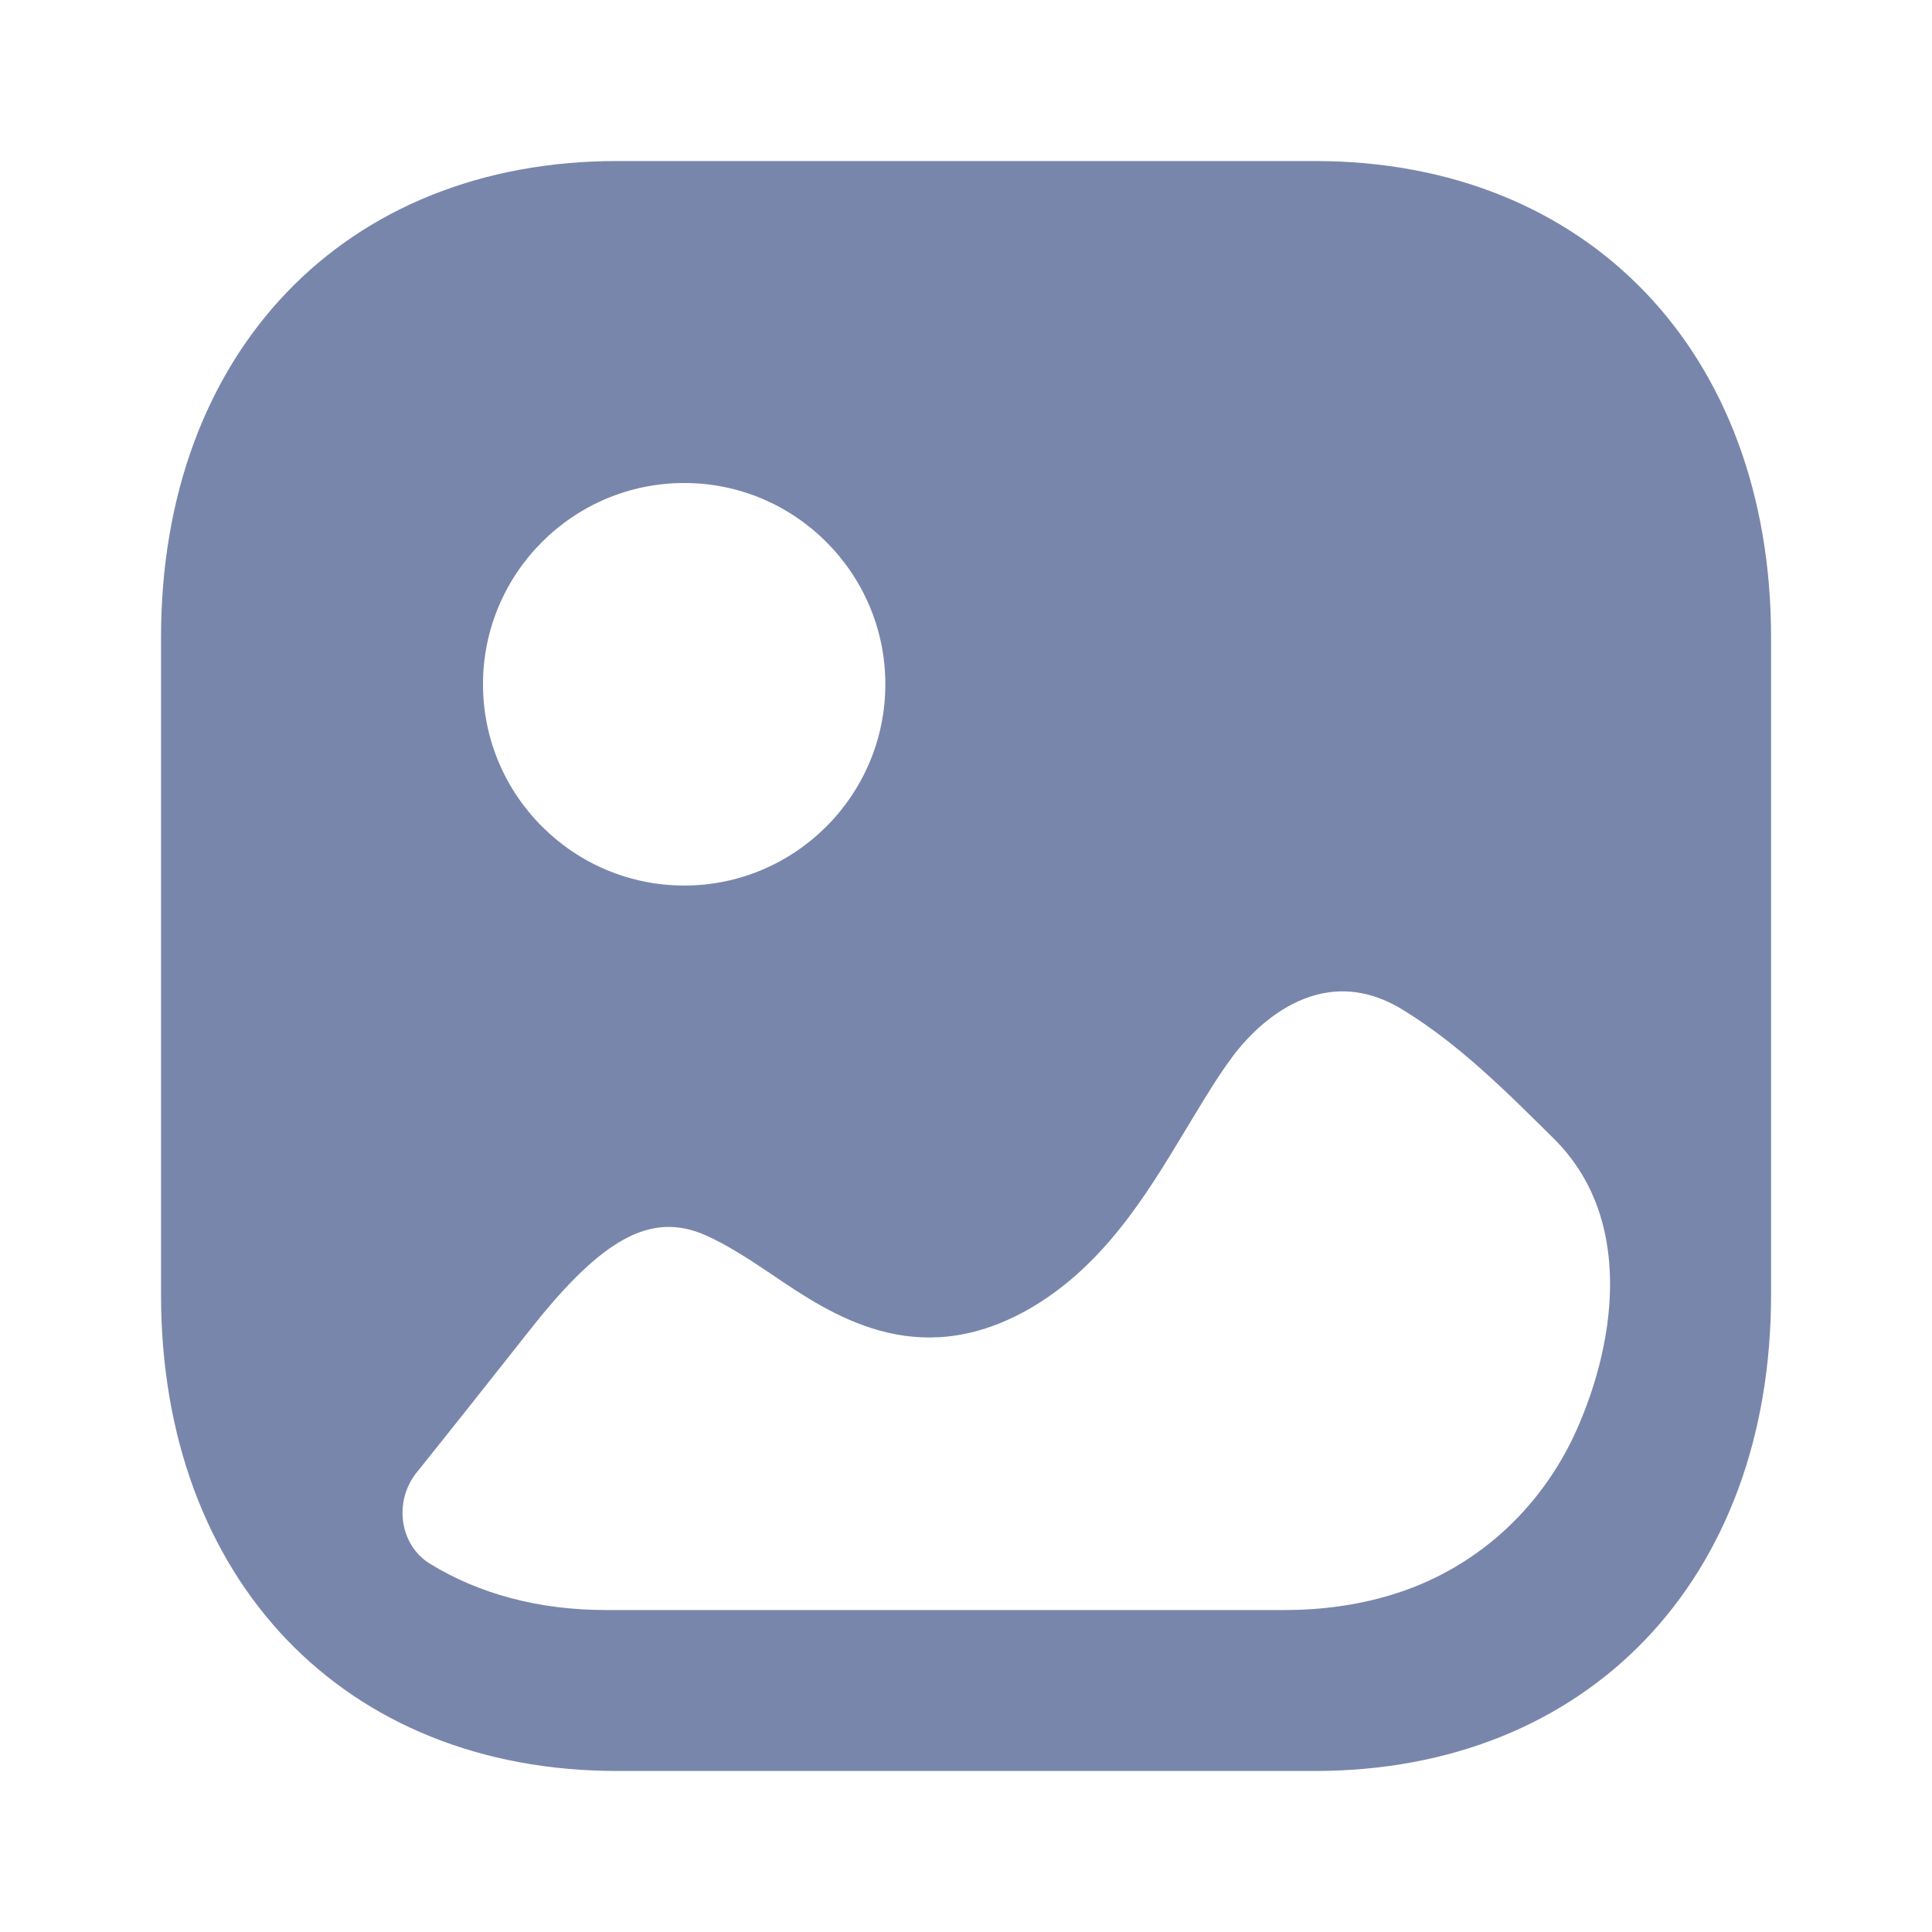
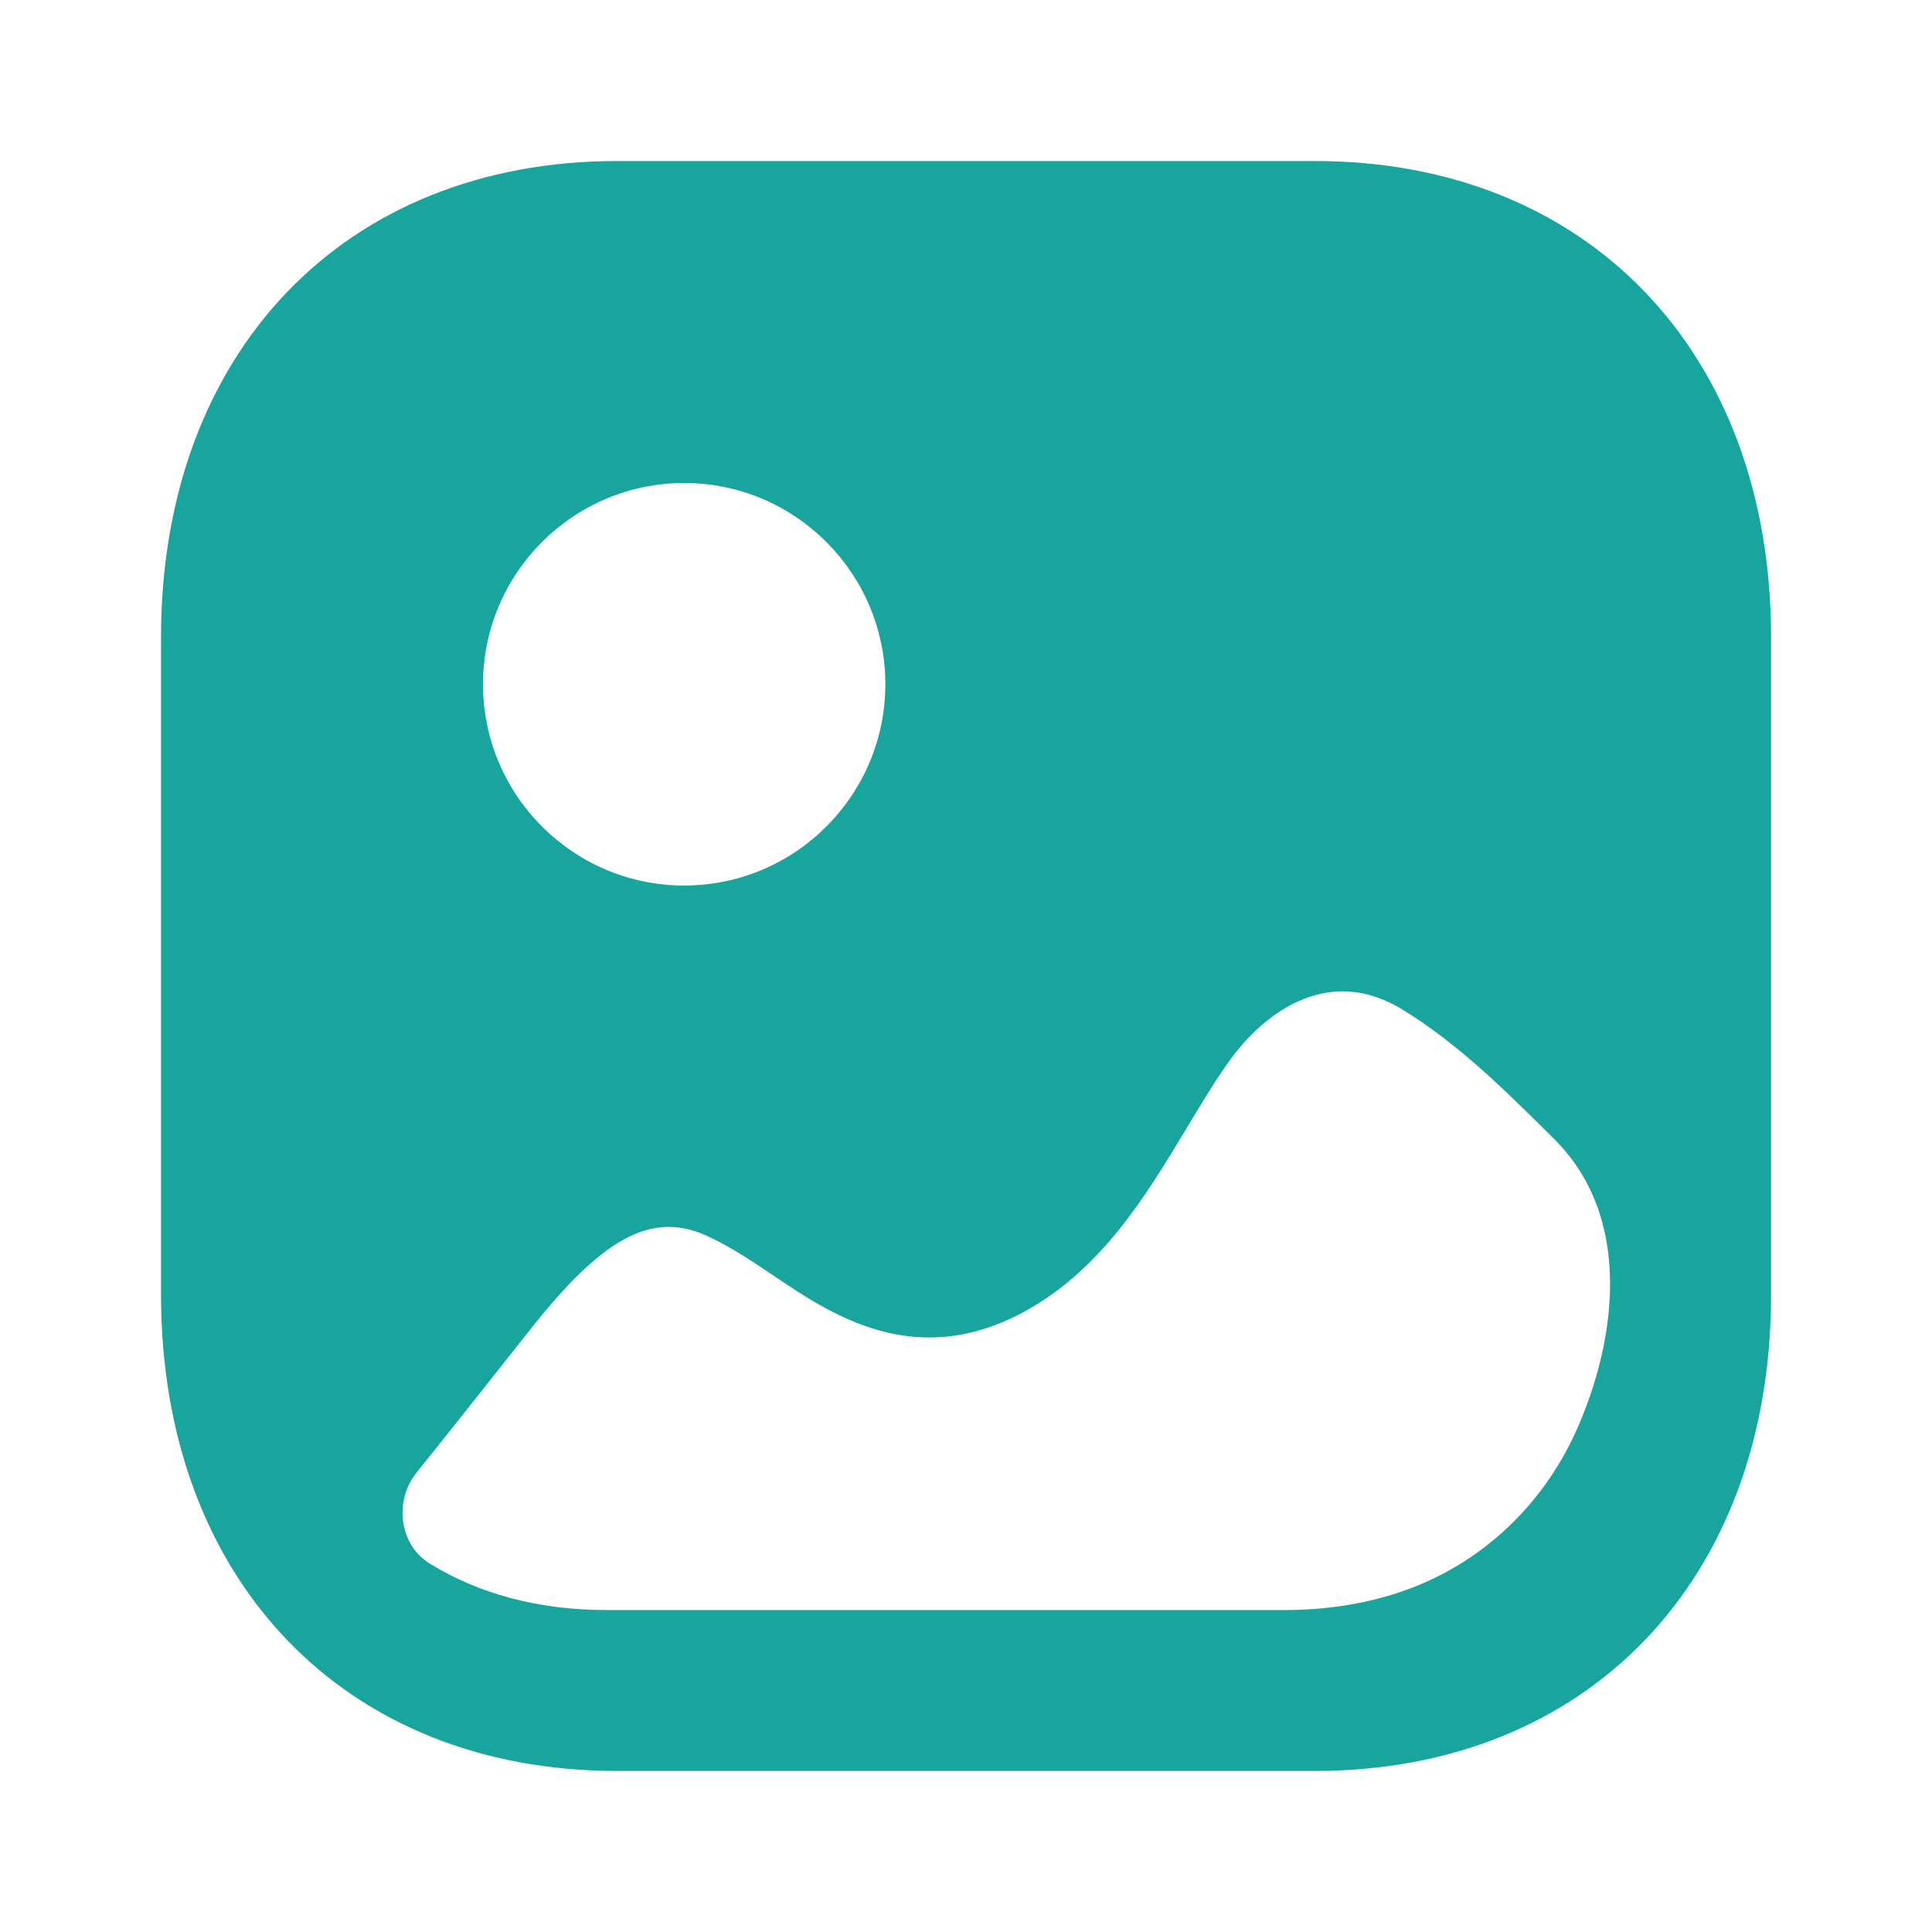
<svg xmlns="http://www.w3.org/2000/svg" width="20" height="20" viewBox="0 0 20 20" fill="none">
-   <path fill-rule="evenodd" clip-rule="evenodd" d="M6.389 18.333H13.611C16.436 18.333 18.334 16.352 18.334 13.403V6.597C18.334 3.649 16.436 1.667 13.612 1.667H6.389C3.564 1.667 1.667 3.649 1.667 6.597V13.403C1.667 16.352 3.564 18.333 6.389 18.333ZM7.083 9.167C5.934 9.167 5 8.232 5 7.083C5 5.935 5.934 5 7.083 5C8.231 5 9.165 5.935 9.165 7.083C9.165 8.232 8.231 9.167 7.083 9.167ZM16.518 12.445C16.797 13.161 16.652 14.021 16.353 14.729C16 15.572 15.323 16.21 14.47 16.489C14.091 16.613 13.694 16.667 13.297 16.667H6.274C5.575 16.667 4.957 16.499 4.45 16.187C4.132 15.991 4.076 15.538 4.312 15.245C4.705 14.755 5.094 14.263 5.486 13.767C6.234 12.817 6.738 12.542 7.297 12.784C7.524 12.884 7.752 13.033 7.987 13.191C8.612 13.616 9.481 14.2 10.626 13.566C11.409 13.128 11.864 12.375 12.259 11.72L12.266 11.709C12.294 11.663 12.322 11.617 12.349 11.571L12.349 11.571L12.349 11.571C12.482 11.351 12.613 11.134 12.762 10.934C12.948 10.684 13.637 9.901 14.531 10.459C15.1 10.809 15.578 11.284 16.09 11.792C16.285 11.987 16.425 12.208 16.518 12.445Z" fill="#7986AC" />
+   <path fill-rule="evenodd" clip-rule="evenodd" d="M6.389 18.333H13.611C16.436 18.333 18.334 16.352 18.334 13.403V6.597C18.334 3.649 16.436 1.667 13.612 1.667H6.389C3.564 1.667 1.667 3.649 1.667 6.597V13.403C1.667 16.352 3.564 18.333 6.389 18.333ZM7.083 9.167C5.934 9.167 5 8.232 5 7.083C5 5.935 5.934 5 7.083 5C8.231 5 9.165 5.935 9.165 7.083C9.165 8.232 8.231 9.167 7.083 9.167ZM16.518 12.445C16.797 13.161 16.652 14.021 16.353 14.729C16 15.572 15.323 16.21 14.47 16.489C14.091 16.613 13.694 16.667 13.297 16.667H6.274C5.575 16.667 4.957 16.499 4.45 16.187C4.132 15.991 4.076 15.538 4.312 15.245C4.705 14.755 5.094 14.263 5.486 13.767C6.234 12.817 6.738 12.542 7.297 12.784C7.524 12.884 7.752 13.033 7.987 13.191C8.612 13.616 9.481 14.2 10.626 13.566C11.409 13.128 11.864 12.375 12.259 11.72L12.266 11.709C12.294 11.663 12.322 11.617 12.349 11.571L12.349 11.571L12.349 11.571C12.482 11.351 12.613 11.134 12.762 10.934C12.948 10.684 13.637 9.901 14.531 10.459C15.1 10.809 15.578 11.284 16.09 11.792C16.285 11.987 16.425 12.208 16.518 12.445Z" fill="#18a59e" />
</svg>
